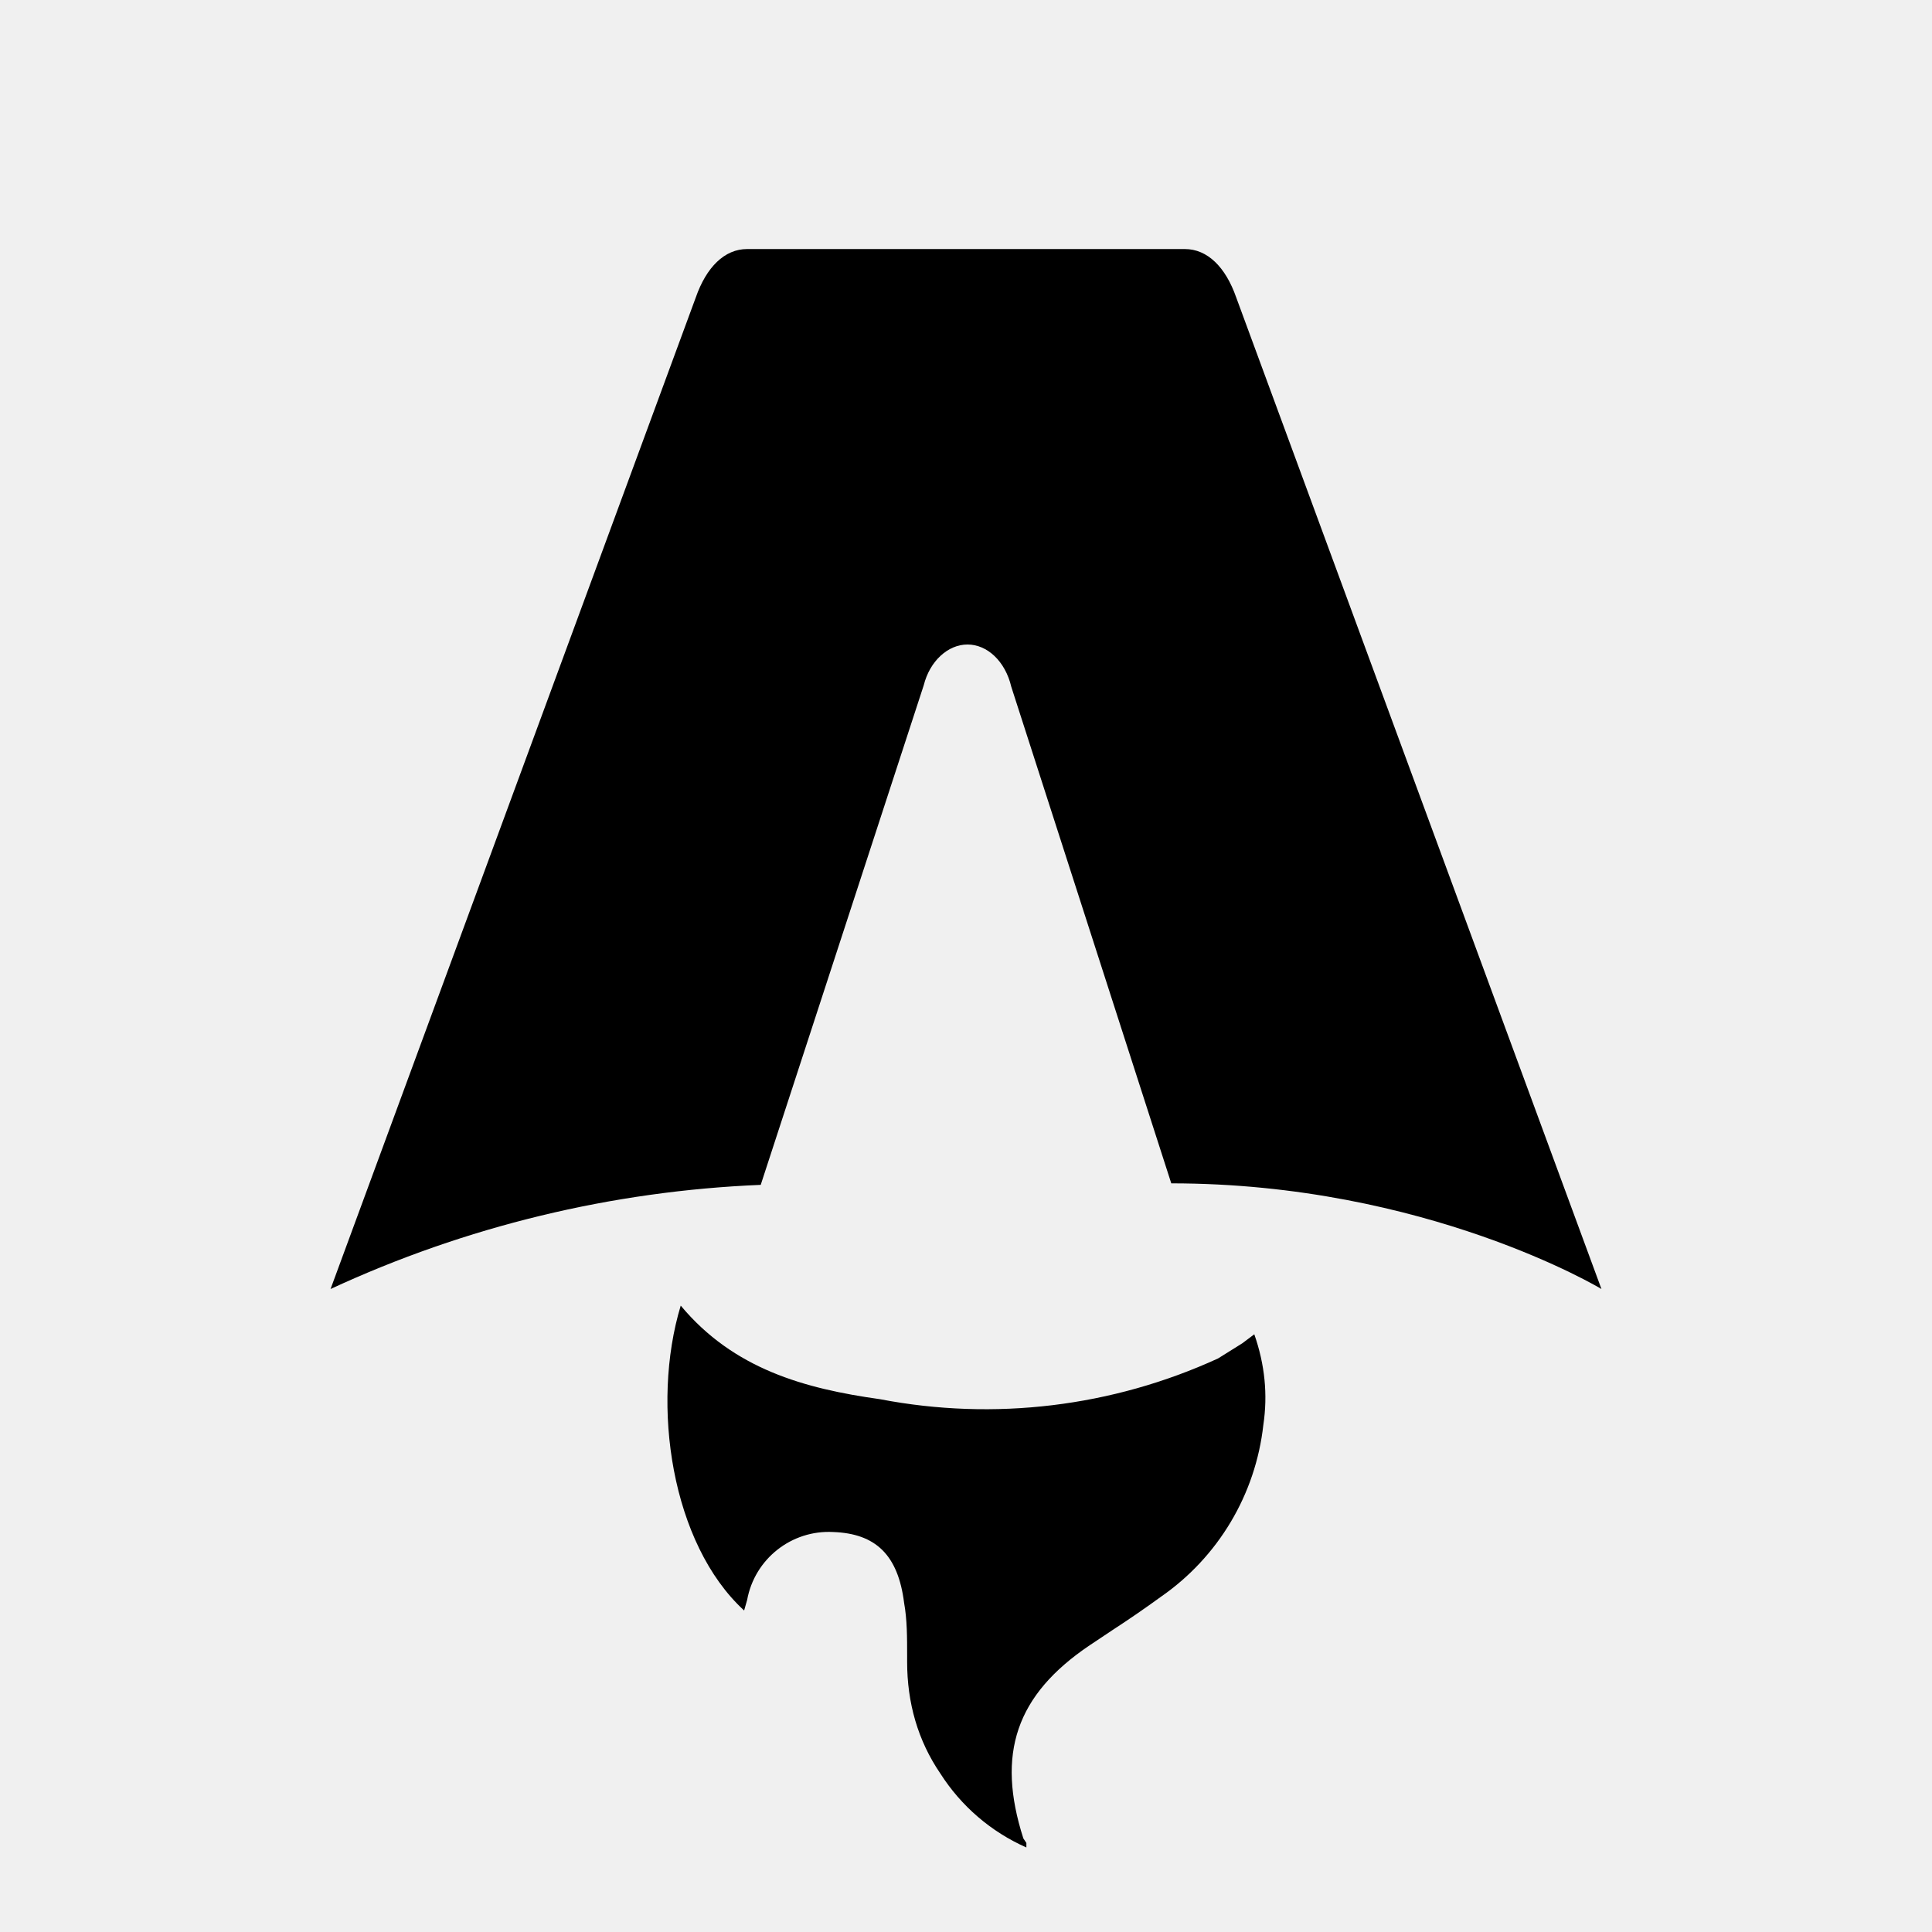
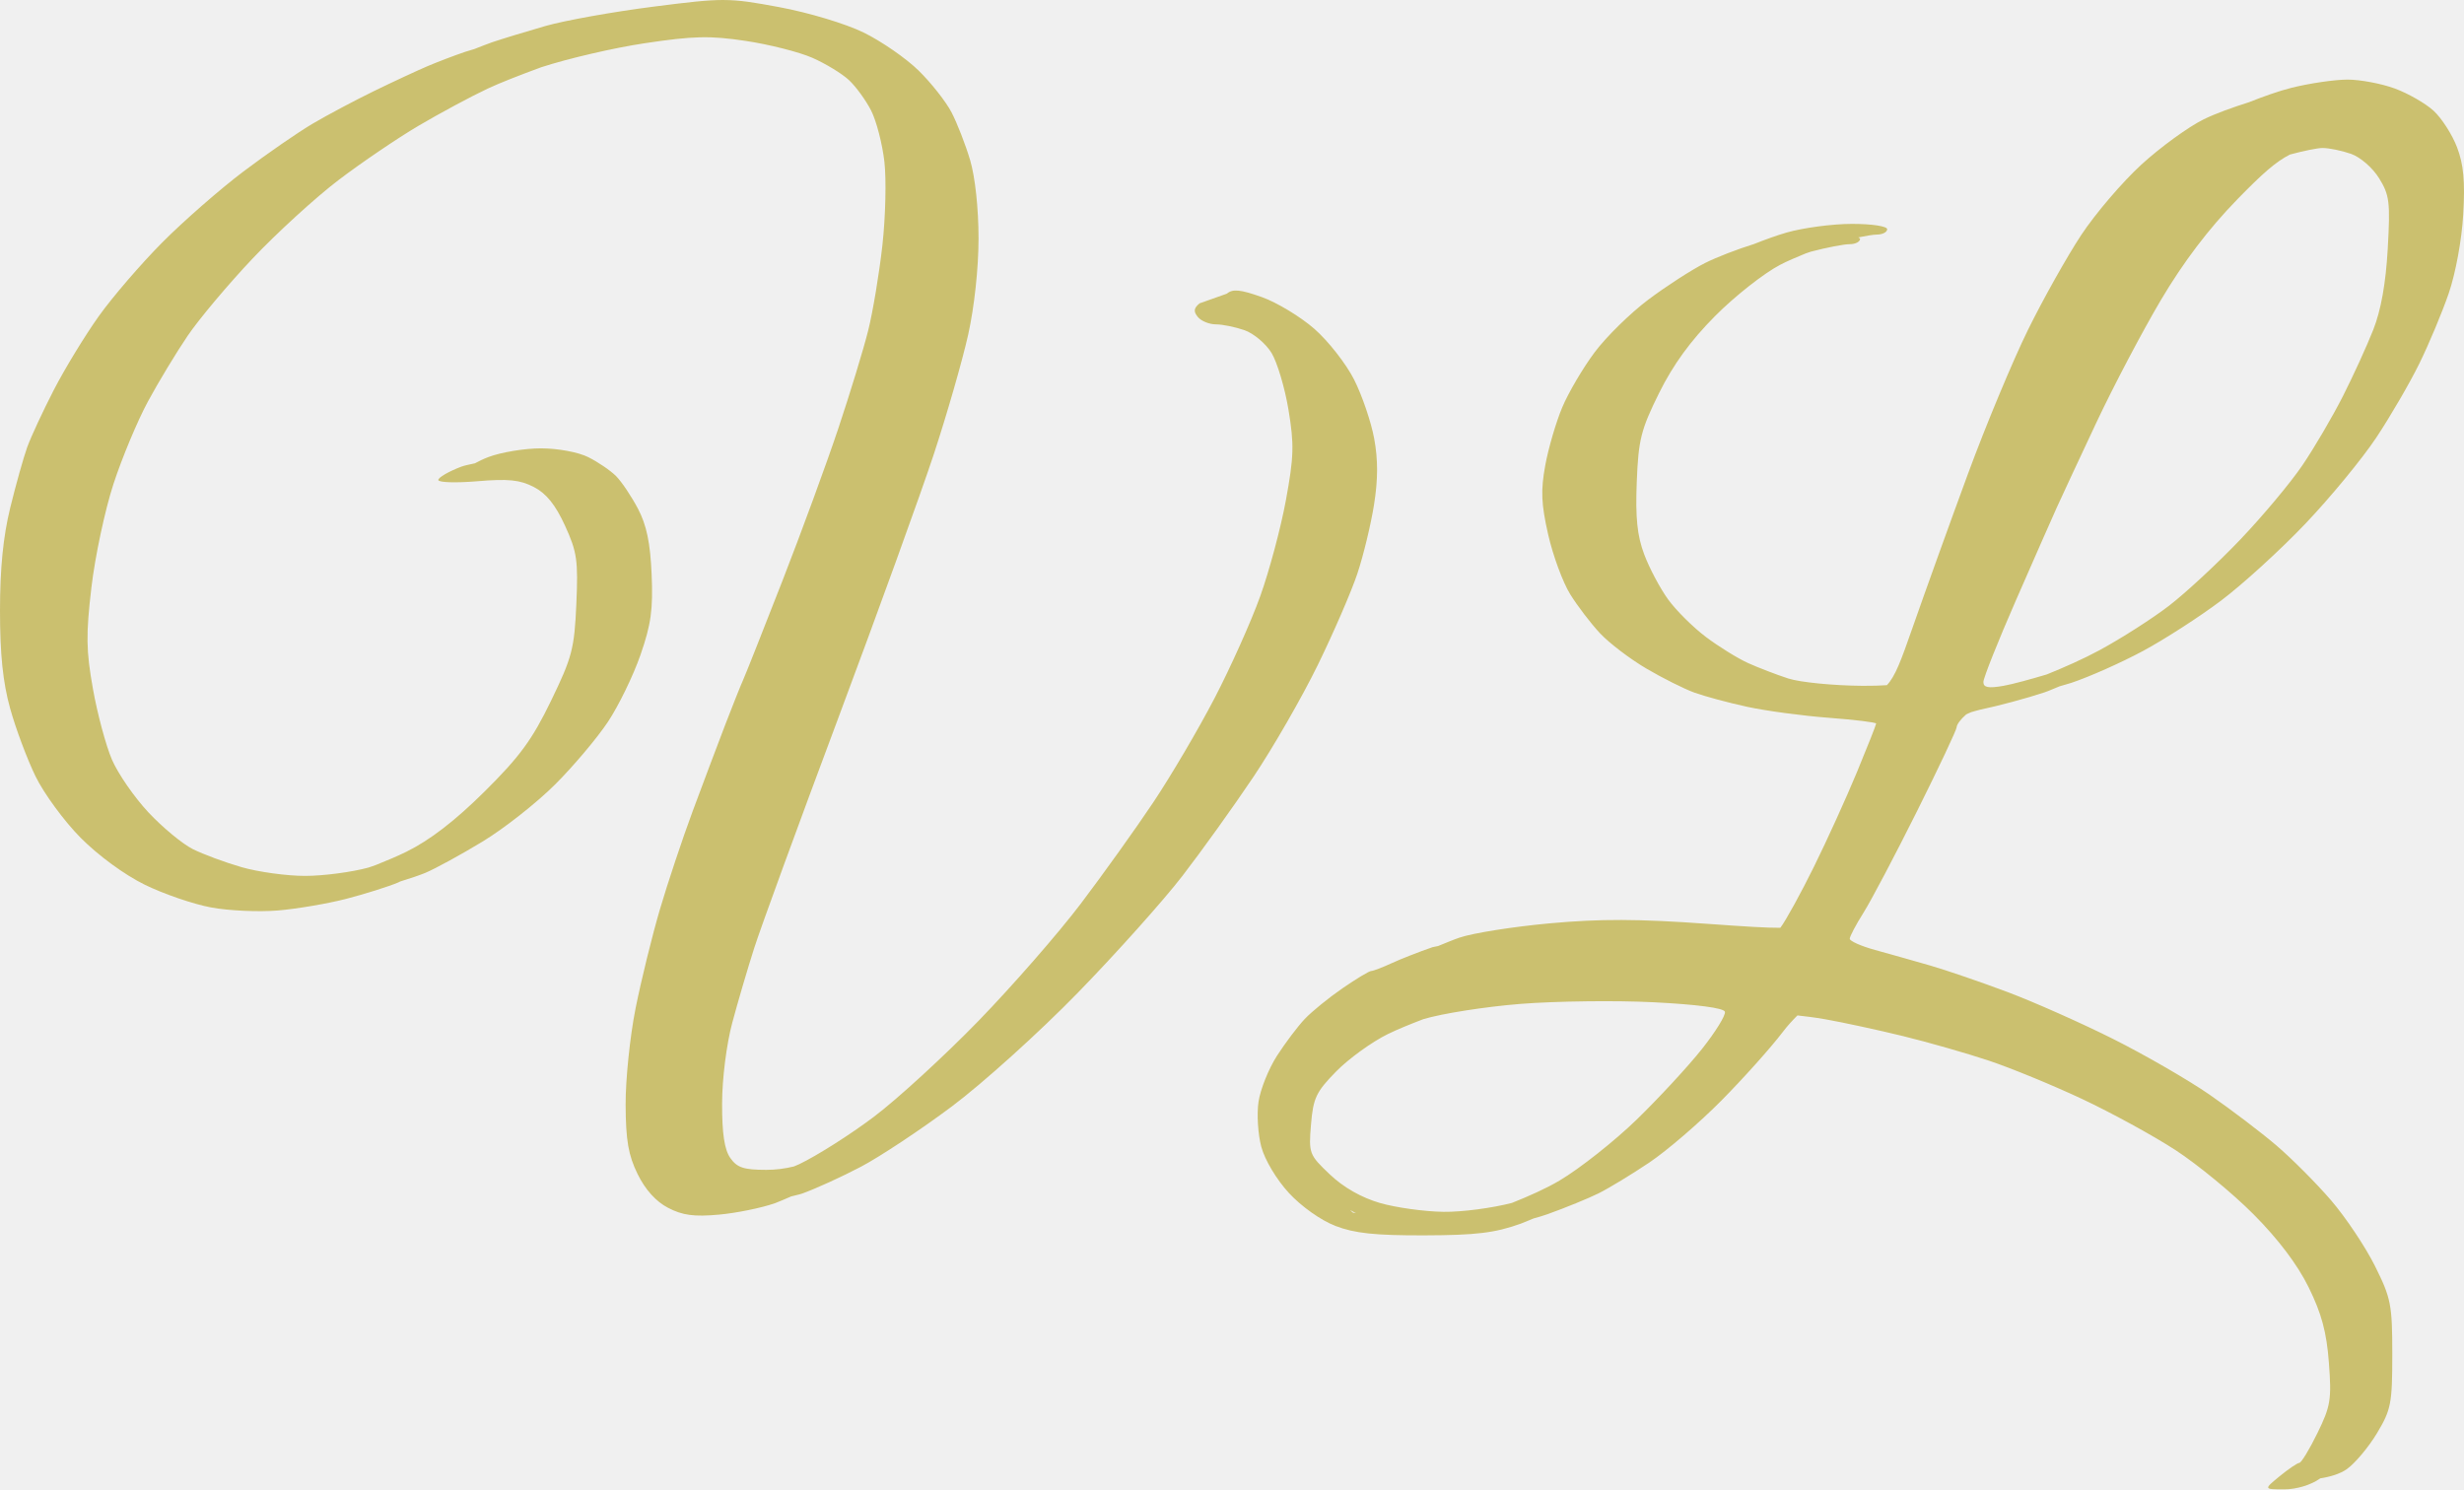
- <svg xmlns="http://www.w3.org/2000/svg" fill="none" viewBox="0 0 128 128">
-   <path d="M50.4 78.5a75.1 75.1 0 0 0-28.5 6.9l24.2-65.7c.7-2 1.9-3.2 3.4-3.2h29c1.5 0 2.7 1.2 3.4 3.2l24.2 65.7s-11.6-7-28.5-7L67 45.5c-.4-1.7-1.6-2.8-2.9-2.8-1.3 0-2.5 1.1-2.9 2.7L50.4 78.5Zm-1.1 28.2Zm-4.2-20.2c-2 6.6-.6 15.8 4.2 20.2a17.5 17.5 0 0 1 .2-.7 5.5 5.5 0 0 1 5.7-4.5c2.8.1 4.3 1.5 4.7 4.7.2 1.1.2 2.3.2 3.5v.4c0 2.7.7 5.2 2.2 7.4a13 13 0 0 0 5.7 4.9v-.3l-.2-.3c-1.8-5.6-.5-9.5 4.4-12.8l1.5-1a73 73 0 0 0 3.2-2.2 16 16 0 0 0 6.8-11.4c.3-2 .1-4-.6-6l-.8.6-1.6 1a37 37 0 0 1-22.4 2.7c-5-.7-9.7-2-13.2-6.2Z" />
-   <style>
-         path { fill: #000; }
-         @media (prefers-color-scheme: dark) {
-             path { fill: #FFF; }
-         }
-     </style>
+ <svg xmlns="http://www.w3.org/2000/svg" version="1.1" id="svg1" width="460.983" height="278.688" viewBox="0 0 460.983 278.688" xml:space="preserve">
+   <defs id="defs1" />
+   <g id="g1" transform="translate(-112.2168,-445.7752)">
+     <path id="path15571" style="fill:#cbc06f;fill-opacity:1" d="m 247.596,445.775 c -3.055,-0.01 -6.572,0.408 -13.137,1.246 -7.522,0.961 -16.601,2.587 -20.176,3.613 -3.575,1.026 -8.075,2.398 -10,3.049 -0.912,0.308 -2.115,0.81 -3.316,1.266 -0.476,0.152 -1.413,0.419 -1.75,0.533 -1.925,0.651 -5.075,1.851 -7,2.668 -1.925,0.817 -6.425,2.909 -10,4.65 -3.575,1.742 -8.75,4.493 -11.5,6.113 -2.75,1.62 -8.585,5.651 -12.967,8.959 -4.382,3.308 -11.21,9.278 -15.174,13.268 -3.964,3.99 -9.311,10.202 -11.883,13.807 -2.572,3.604 -6.354,9.809 -8.404,13.787 -2.051,3.978 -4.294,8.807 -4.986,10.732 -0.692,1.925 -2.119,7.017 -3.172,11.314 -1.319,5.384 -1.914,11.372 -1.914,19.262 0,8.162 0.543,13.412 1.893,18.283 1.041,3.758 3.179,9.475 4.75,12.705 1.571,3.23 5.374,8.411 8.449,11.514 3.289,3.318 8.231,6.934 12,8.781 3.525,1.727 9.108,3.641 12.408,4.252 3.3,0.611 8.925,0.864 12.5,0.562 3.575,-0.302 9.33,-1.283 12.791,-2.18 3.461,-0.897 7.829,-2.272 9.707,-3.057 0.073,-0.03 0.272,-0.144 0.354,-0.18 1.939,-0.602 3.697,-1.192 4.715,-1.617 1.878,-0.785 6.711,-3.429 10.74,-5.875 4.029,-2.446 10.136,-7.258 13.57,-10.691 3.434,-3.434 7.873,-8.701 9.867,-11.705 1.994,-3.004 4.726,-8.623 6.07,-12.488 1.994,-5.734 2.38,-8.512 2.098,-15.102 -0.253,-5.901 -0.943,-9.21 -2.562,-12.291 -1.219,-2.319 -3.065,-5.067 -4.104,-6.105 -1.038,-1.038 -3.373,-2.628 -5.188,-3.533 -1.875,-0.935 -5.7,-1.646 -8.861,-1.646 -3.06,0 -7.492,0.737 -9.848,1.637 -0.973,0.371 -1.777,0.775 -2.498,1.16 -0.893,0.211 -1.919,0.389 -2.568,0.637 -2.356,0.9 -4.283,2.018 -4.283,2.486 0,0.468 3.284,0.574 7.299,0.234 5.8,-0.49 7.974,-0.268 10.588,1.084 2.323,1.201 4.032,3.324 5.816,7.223 2.254,4.924 2.484,6.509 2.123,14.678 -0.368,8.345 -0.789,9.954 -4.738,18.104 -3.525,7.276 -5.849,10.447 -12.461,17 -5.52,5.472 -10.212,9.082 -14.627,11.254 -1.627,0.8 -3.681,1.668 -5.691,2.469 -0.427,0.134 -1.029,0.381 -1.396,0.482 -3.11,0.854 -8.44,1.553 -11.846,1.553 -3.406,0 -8.736,-0.732 -11.846,-1.627 -3.11,-0.895 -7.239,-2.426 -9.178,-3.404 -1.939,-0.978 -5.667,-4.068 -8.283,-6.865 -2.616,-2.797 -5.68,-7.226 -6.809,-9.844 -1.128,-2.617 -2.732,-8.585 -3.564,-13.26 -1.281,-7.19 -1.324,-10.118 -0.281,-19 0.678,-5.775 2.532,-14.475 4.121,-19.336 1.589,-4.861 4.488,-11.801 6.443,-15.422 1.955,-3.621 5.306,-9.163 7.447,-12.316 2.142,-3.154 7.612,-9.662 12.158,-14.465 4.546,-4.802 11.769,-11.399 16.051,-14.658 4.282,-3.26 11.039,-7.843 15.014,-10.186 3.975,-2.342 9.781,-5.462 12.902,-6.932 2.225,-1.048 6.14,-2.574 10.016,-3.998 4.974,-1.621 13.487,-3.611 19.332,-4.488 9.164,-1.375 12.191,-1.446 18.91,-0.441 4.4,0.658 10.018,2.082 12.486,3.166 2.468,1.084 5.55,2.961 6.848,4.172 1.298,1.211 3.163,3.776 4.145,5.701 0.981,1.925 2.097,6.228 2.479,9.561 0.382,3.333 0.214,10.369 -0.373,15.637 -0.587,5.268 -1.783,12.442 -2.656,15.941 -0.874,3.499 -3.391,11.754 -5.594,18.344 -2.203,6.59 -6.906,19.415 -10.451,28.5 -3.545,9.085 -6.848,17.418 -7.342,18.518 -0.494,1.1 -2.02,4.925 -3.393,8.5 -1.372,3.575 -4.084,10.775 -6.025,16 -1.941,5.225 -4.719,13.55 -6.174,18.5 -1.455,4.95 -3.501,13.275 -4.545,18.5 -1.044,5.225 -1.88,13.325 -1.859,18 0.03,6.689 0.508,9.459 2.246,13 1.437,2.927 3.432,5.135 5.709,6.316 2.705,1.403 4.862,1.691 9.5,1.268 3.3,-0.301 8.025,-1.266 10.5,-2.145 0.731,-0.259 1.942,-0.805 3.006,-1.26 0.679,-0.184 1.544,-0.354 2.061,-0.537 2.475,-0.878 7.425,-3.136 11,-5.018 3.575,-1.881 11.225,-6.955 17,-11.275 5.783,-4.326 16.362,-13.873 23.547,-21.25 7.176,-7.367 15.996,-17.221 19.602,-21.896 3.605,-4.675 9.574,-13 13.264,-18.5 3.689,-5.5 9.125,-14.95 12.078,-21 2.953,-6.05 6.279,-13.735 7.393,-17.08 1.114,-3.345 2.512,-9.124 3.105,-12.842 0.759,-4.75 0.769,-8.442 0.035,-12.418 -0.574,-3.112 -2.264,-8.075 -3.756,-11.027 -1.492,-2.952 -4.84,-7.227 -7.439,-9.5 -2.599,-2.273 -7.03,-4.949 -9.846,-5.947 -4.027,-1.428 -5.427,-1.56 -6.562,-0.617 l -5.068,1.797 c -1.095,0.909 -1.169,1.527 -0.309,2.564 0.624,0.752 2.138,1.367 3.363,1.367 1.226,0 3.634,0.491 5.352,1.09 1.717,0.599 3.993,2.511 5.057,4.25 1.064,1.739 2.494,6.535 3.178,10.66 1.075,6.479 1.007,8.784 -0.49,16.926 -0.954,5.184 -3.123,13.284 -4.82,18 -1.698,4.716 -5.542,13.293 -8.543,19.061 -3.001,5.768 -8.141,14.505 -11.42,19.416 -3.279,4.911 -9.395,13.463 -13.592,19.004 -4.197,5.541 -12.817,15.417 -19.156,21.945 -6.339,6.528 -15.128,14.589 -19.531,17.912 -4.403,3.324 -10.706,7.323 -14.006,8.889 -0.342,0.162 -0.649,0.271 -0.98,0.418 -1.733,0.421 -3.409,0.633 -5.146,0.633 -4.234,6.4e-4 -5.481,-0.411 -6.75,-2.223 -1.101,-1.572 -1.55,-4.572 -1.533,-10.25 0.013,-4.611 0.821,-11.006 1.896,-15.027 1.03,-3.85 2.88,-10.15 4.111,-14 1.231,-3.85 8.301,-23.2 15.713,-43 7.411,-19.8 15.475,-42.075 17.918,-49.5 2.443,-7.425 5.319,-17.432 6.391,-22.238 1.167,-5.235 1.947,-12.48 1.947,-18.068 0,-5.563 -0.633,-11.463 -1.568,-14.613 -0.863,-2.905 -2.431,-6.936 -3.484,-8.957 -1.054,-2.021 -3.836,-5.55 -6.182,-7.84 -2.346,-2.29 -6.966,-5.483 -10.266,-7.096 -3.39,-1.656 -10.274,-3.727 -15.824,-4.758 -4.716,-0.876 -7.308,-1.314 -10.363,-1.324 z m 303.799,14.895 c -2.377,0 -7.087,0.69 -10.467,1.533 -2.34,0.584 -5.302,1.642 -7.984,2.711 -3.003,0.942 -6.289,2.127 -8.445,3.189 -2.87,1.413 -8.12,5.231 -11.668,8.482 -3.548,3.251 -8.603,9.167 -11.232,13.146 -2.629,3.979 -7.11,11.959 -9.957,17.734 -2.847,5.775 -7.912,17.925 -11.254,27 -3.342,9.075 -8.042,22.125 -10.443,29 -2.031,5.814 -3.137,8.859 -4.717,10.516 -1.284,0.083 -2.585,0.134 -4.514,0.121 -5.461,-0.037 -11.73,-0.654 -13.93,-1.369 -2.2,-0.715 -5.575,-2.01 -7.5,-2.877 -1.925,-0.867 -5.479,-3.064 -7.896,-4.883 -2.418,-1.819 -5.615,-4.995 -7.105,-7.057 -1.491,-2.061 -3.496,-5.845 -4.457,-8.41 -1.315,-3.512 -1.658,-6.86 -1.393,-13.557 0.314,-7.908 0.773,-9.746 4.162,-16.6 2.63,-5.32 5.883,-9.794 10.5,-14.447 3.679,-3.708 9.164,-8.023 12.189,-9.59 1.322,-0.685 3.049,-1.425 4.756,-2.117 0.295,-0.088 0.711,-0.262 0.977,-0.332 2.914,-0.769 6.177,-1.398 7.25,-1.398 1.073,0 1.951,-0.45 1.951,-1 0,-0.095 -0.187,-0.179 -0.34,-0.266 1.53,-0.309 2.854,-0.531 3.455,-0.531 1.073,0 1.951,-0.45 1.951,-1 0,-0.566 -2.865,-1 -6.596,-1 -3.628,0 -9.14,0.734 -12.25,1.629 -1.798,0.518 -3.987,1.314 -6.078,2.143 -3.037,0.947 -6.911,2.423 -9.158,3.553 -2.483,1.248 -7.261,4.333 -10.619,6.857 -3.358,2.524 -7.875,6.959 -10.037,9.854 -2.162,2.895 -4.881,7.512 -6.041,10.262 -1.16,2.75 -2.594,7.638 -3.186,10.861 -0.869,4.733 -0.764,7.232 0.543,12.98 0.89,3.915 2.738,8.927 4.105,11.139 1.367,2.211 3.895,5.519 5.617,7.352 1.722,1.832 5.608,4.788 8.633,6.568 3.025,1.78 7.075,3.809 9,4.508 1.925,0.699 6.367,1.895 9.871,2.656 3.505,0.761 10.367,1.684 15.25,2.053 4.883,0.369 8.879,0.857 8.879,1.084 0,0.227 -1.619,4.324 -3.598,9.105 -1.978,4.781 -5.597,12.743 -8.043,17.693 -2.446,4.95 -5.249,10.055 -6.229,11.344 -0.024,0.032 -0.047,0.041 -0.07,0.072 -2.519,0.017 -6.333,-0.22 -13.67,-0.746 -12.96,-0.93 -19.989,-0.952 -29.426,-0.092 -6.819,0.622 -14.423,1.823 -16.898,2.672 -1.307,0.448 -2.587,1.011 -4.039,1.584 -0.242,0.068 -0.841,0.149 -1.027,0.213 -2.475,0.848 -5.919,2.198 -7.652,2.998 -1.733,0.8 -3.451,1.455 -3.818,1.455 -0.368,0 -2.776,1.45 -5.35,3.221 -2.574,1.771 -5.757,4.358 -7.074,5.75 -1.317,1.392 -3.661,4.501 -5.209,6.91 -1.548,2.409 -3.096,6.265 -3.441,8.57 -0.346,2.305 -0.111,6.113 0.521,8.461 0.662,2.458 2.852,6.118 5.164,8.627 2.323,2.52 5.985,5.115 8.688,6.158 3.594,1.387 7.438,1.795 16.672,1.768 9.675,-0.029 13.163,-0.452 18,-2.182 0.841,-0.301 1.509,-0.636 2.422,-0.988 0.87,-0.24 1.729,-0.481 2.645,-0.809 3.3,-1.18 7.575,-2.926 9.5,-3.881 1.925,-0.955 6.2,-3.551 9.5,-5.768 3.3,-2.216 9.375,-7.441 13.5,-11.611 4.125,-4.17 9.28,-9.932 11.455,-12.803 0.917,-1.211 1.867,-2.221 2.756,-3.109 1.507,0.175 3.001,0.33 5.289,0.734 3.264,0.576 9.759,1.983 14.434,3.125 4.675,1.142 11.875,3.198 16,4.57 4.125,1.372 12,4.608 17.5,7.189 5.5,2.582 13.375,6.891 17.5,9.576 4.125,2.685 10.698,8.094 14.605,12.02 4.626,4.646 8.224,9.413 10.314,13.66 2.425,4.926 3.353,8.382 3.787,14.119 0.52,6.877 0.317,8.122 -2.141,13.145 -1.493,3.051 -3.019,5.564 -3.391,5.584 -0.372,0.02 -2.026,1.142 -3.676,2.494 -3,2.459 -3,2.46 0.846,2.465 2.25,0.003 5.01,-0.825 6.654,-1.996 0.017,-0.012 0.044,-0.048 0.06,-0.061 1.843,-0.274 3.745,-0.837 5.008,-1.736 1.545,-1.1 4.09,-4.138 5.654,-6.75 2.62,-4.374 2.844,-5.54 2.844,-14.75 0,-9.269 -0.237,-10.475 -3.238,-16.5 -1.781,-3.575 -5.476,-9.105 -8.213,-12.289 -2.737,-3.184 -7.348,-7.813 -10.244,-10.285 -2.896,-2.472 -8.523,-6.746 -12.504,-9.498 -3.981,-2.752 -12.09,-7.436 -18.02,-10.41 -5.93,-2.974 -14.831,-6.929 -19.781,-8.789 -4.95,-1.86 -11.475,-4.096 -14.5,-4.969 -3.025,-0.873 -7.638,-2.176 -10.25,-2.893 -2.612,-0.717 -4.75,-1.665 -4.75,-2.105 0,-0.441 1.156,-2.631 2.568,-4.867 1.412,-2.237 5.912,-10.77 10,-18.963 4.088,-8.193 7.432,-15.284 7.432,-15.758 0,-0.474 0.787,-1.535 1.75,-2.355 0.154,-0.131 0.687,-0.305 0.959,-0.453 0.595,-0.153 1.126,-0.352 1.725,-0.475 3.3,-0.678 8.7,-2.132 12,-3.23 0.732,-0.244 1.886,-0.762 2.832,-1.137 0.733,-0.222 1.62,-0.456 2.234,-0.66 3.3,-1.099 9.293,-3.765 13.318,-5.926 4.025,-2.16 10.616,-6.41 14.646,-9.443 4.03,-3.033 11.137,-9.515 15.791,-14.406 4.654,-4.891 10.614,-12.131 13.244,-16.088 2.631,-3.957 6.254,-10.189 8.053,-13.848 1.798,-3.659 4.277,-9.577 5.506,-13.152 1.284,-3.734 2.439,-10.02 2.715,-14.773 0.36,-6.196 0.067,-9.356 -1.164,-12.58 -0.904,-2.368 -2.874,-5.432 -4.377,-6.811 -1.503,-1.378 -4.772,-3.254 -7.266,-4.17 -2.493,-0.915 -6.478,-1.666 -8.855,-1.666 z m -4.646,12.797 c 1.193,0 3.576,0.491 5.293,1.09 1.763,0.615 4.062,2.608 5.279,4.578 1.942,3.142 2.102,4.451 1.613,13.16 -0.363,6.468 -1.259,11.494 -2.705,15.172 -1.19,3.025 -3.754,8.635 -5.697,12.467 -1.944,3.831 -5.353,9.648 -7.578,12.924 -2.225,3.276 -7.463,9.536 -11.641,13.912 -4.177,4.376 -10.15,9.923 -13.271,12.328 -3.122,2.405 -9.015,6.174 -13.096,8.375 -2.95,1.591 -6.617,3.218 -9.807,4.5 -2.949,0.881 -6.374,1.83 -8.105,2.133 -2.83,0.494 -3.75,0.319 -3.75,-0.717 0,-0.755 2.741,-7.637 6.09,-15.295 3.349,-7.658 6.801,-15.499 7.672,-17.424 0.871,-1.925 4.19,-9.046 7.375,-15.824 3.185,-6.778 8.621,-17.099 12.078,-22.938 4.215,-7.118 8.921,-13.321 14.285,-18.826 4.781,-4.907 7.217,-7.047 9.855,-8.391 2.548,-0.676 5.115,-1.225 6.109,-1.225 z M 408.986,633.135 c 4.517,-0.054 9.097,1.8e-4 12.65,0.18 8.052,0.407 13.058,1.072 13.287,1.766 0.202,0.612 -1.737,3.762 -4.311,7 -2.573,3.238 -8.06,9.171 -12.191,13.184 -4.131,4.013 -10.61,9.138 -14.398,11.389 -2.485,1.476 -5.797,2.957 -8.943,4.205 -3.706,0.963 -9.333,1.714 -12.797,1.668 -3.575,-0.048 -8.931,-0.793 -11.902,-1.656 -3.465,-1.006 -6.828,-2.925 -9.377,-5.35 -3.873,-3.684 -3.963,-3.922 -3.512,-9.359 0.409,-4.936 0.954,-6.08 4.721,-9.918 2.342,-2.386 6.695,-5.532 9.674,-6.99 1.725,-0.845 4.156,-1.839 6.609,-2.773 3.44,-1.052 11.629,-2.34 18.221,-2.863 3.3,-0.262 7.753,-0.426 12.27,-0.48 z m -43.088,39.646 c -0.163,-0.043 -0.432,-0.071 -0.584,-0.115 -19.388,-17.986 -15.637,-8.338 0.584,0.115 z" />
+   </g>
</svg>
